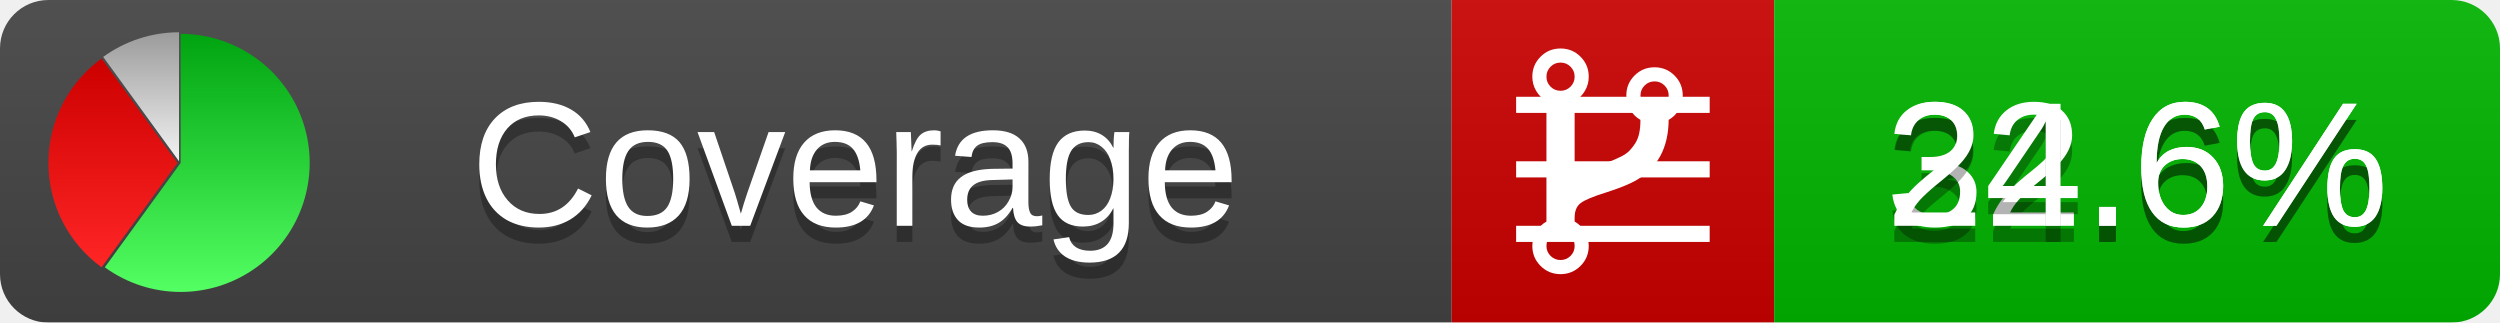
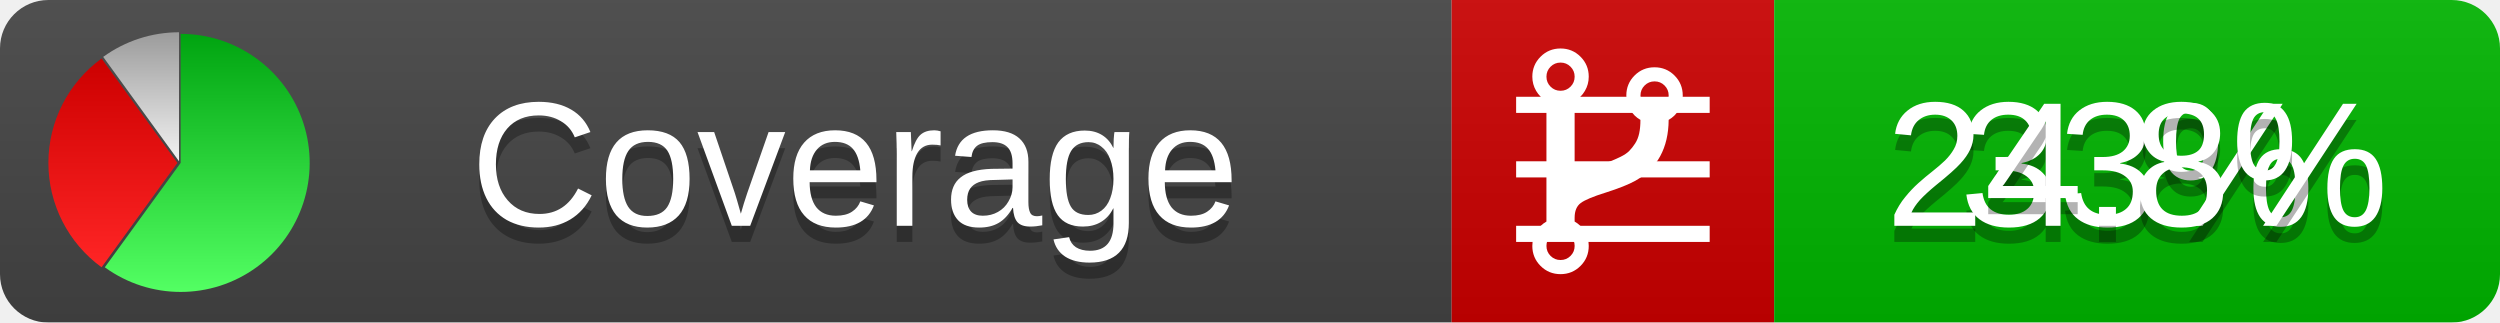
<svg xmlns="http://www.w3.org/2000/svg" xmlns:xlink="http://www.w3.org/1999/xlink" width="155" height="20">
  <style type="text/css">
          
            @keyframes fadeout {
              0 % { visibility: visible; opacity: 1; }
              40% { visibility: visible; opacity: 1; }
              50% { visibility: hidden; opacity: 0; }
              90% { visibility: hidden; opacity: 0; }
              100% { visibility: visible; opacity: 1; }
            }
            @keyframes fadein {
              0% { visibility: hidden; opacity: 0; }
              40% { visibility: hidden; opacity: 0; }
              50% { visibility: visible; opacity: 1; }
              90% { visibility: visible; opacity: 1; }
              100% { visibility: hidden; opacity: 0; }
            }
            .linecoverage {
                animation-duration: 10s;
                animation-name: fadeout;
                animation-iteration-count: infinite;
            }
            .branchcoverage {
                animation-duration: 10s;
                animation-name: fadein;
                animation-iteration-count: infinite;
            }
          
    </style>
  <defs>
    <linearGradient id="gradient" x2="0" y2="100%">
      <stop offset="0" stop-color="#bbb" stop-opacity=".1" />
      <stop offset="1" stop-opacity=".1" />
    </linearGradient>
    <linearGradient id="green" x2="0" y2="100%">
      <stop offset="0" stop-color="#00A410" />
      <stop offset="1" stop-color="#53FF63" />
    </linearGradient>
    <linearGradient id="red" x2="0" y2="100%">
      <stop offset="0" stop-color="#C00" />
      <stop offset="1" stop-color="#FF2525" />
    </linearGradient>
    <linearGradient id="gray" x2="0" y2="100%">
      <stop offset="0" stop-color="#9B9B9B" />
      <stop offset="1" stop-color="#F3F3F3" />
    </linearGradient>
    <mask id="mask">
      <rect width="155" height="20" rx="3" fill="#fff" />
    </mask>
    <g id="icon">
      <path style="fill:url(#green);" d="M205,202.5 l0,-200 a200,200 0 1,1 -117.558,361.803 z" />
      <path style="fill:url(#red);" d="M200,202.5 l-117.558,161.803 a200,200 0 0,1 0,-323.607 z" />
      <path style="fill:url(#gray);" d="M202.5,200 l-117.558,-161.803 a200,200 0 0,1 117.558,-38.196 z" />
    </g>
  </defs>
  <g mask="url(#mask)">
    <rect x="0" y="0" width="90" height="20" fill="#444" />
    <rect x="90" y="0" width="20" height="20" fill="#c00" />
    <rect x="110" y="0" width="45" height="20" fill="#00B600" />
    <rect x="0" y="0" width="155" height="20" fill="url(#gradient)" />
  </g>
  <g>
    <path class="linecoverage" stroke="#fff" d="M94 6.5 h12 M94 10.5 h12 M94 14.5 h12" />
    <path class="branchcoverage" fill="#fff" d="m 97.628,15.247 q 0,-0.364 -0.255,-0.619 -0.255,-0.255 -0.619,-0.255 -0.364,0 -0.619,0.255 -0.255,0.255 -0.255,0.619 0,0.364 0.255,0.619 0.255,0.255 0.619,0.255 0.364,0 0.619,-0.255 0.255,-0.255 0.255,-0.619 z m 0,-10.493 q 0,-0.364 -0.255,-0.619 -0.255,-0.255 -0.619,-0.255 -0.364,0 -0.619,0.255 -0.255,0.255 -0.255,0.619 0,0.364 0.255,0.619 0.255,0.255 0.619,0.255 0.364,0 0.619,-0.255 0.255,-0.255 0.255,-0.619 z m 5.83,1.166 q 0,-0.364 -0.255,-0.619 -0.255,-0.255 -0.619,-0.255 -0.364,0 -0.619,0.255 -0.255,0.255 -0.255,0.619 0,0.364 0.255,0.619 0.255,0.255 0.619,0.255 0.364,0 0.619,-0.255 0.255,-0.255 0.255,-0.619 z m 0.874,0 q 0,0.474 -0.237,0.879 -0.237,0.405 -0.638,0.633 -0.018,2.614 -2.059,3.771 -0.619,0.346 -1.849,0.738 -1.166,0.364 -1.544,0.647 -0.378,0.282 -0.378,0.911 l 0,0.237 q 0.401,0.228 0.638,0.633 0.237,0.405 0.237,0.879 0,0.729 -0.51,1.239 -0.51,0.51 -1.239,0.51 -0.729,0 -1.239,-0.51 -0.51,-0.51 -0.51,-1.239 0,-0.474 0.237,-0.879 0.237,-0.405 0.638,-0.633 l 0,-7.469 q -0.401,-0.228 -0.638,-0.633 -0.237,-0.405 -0.237,-0.879 0,-0.729 0.51,-1.239 0.51,-0.51 1.239,-0.51 0.729,0 1.239,0.51 0.51,0.51 0.51,1.239 0,0.474 -0.237,0.879 -0.237,0.405 -0.638,0.633 l 0,4.527 q 0.492,-0.237 1.403,-0.519 0.501,-0.155 0.797,-0.269 0.296,-0.114 0.642,-0.282 0.346,-0.169 0.537,-0.36 0.191,-0.191 0.369,-0.465 0.178,-0.273 0.255,-0.633 0.077,-0.36 0.077,-0.833 -0.401,-0.228 -0.638,-0.633 -0.237,-0.405 -0.237,-0.879 0,-0.729 0.51,-1.239 0.51,-0.51 1.239,-0.51 0.729,0 1.239,0.51 0.51,0.51 0.51,1.239 z" />
  </g>
  <g fill="#fff" text-anchor="middle" font-family="Verdana,Arial,Geneva,sans-serif" font-size="11">
    <a xlink:href="https://github.com/danielpalme/ReportGenerator" target="_top">
      <use xlink:href="#icon" transform="translate(3,2) scale(.04)" />
    </a>
    <text x="53" y="15" fill="#010101" fill-opacity=".3">Coverage</text>
    <text x="53" y="14" fill="#fff">Coverage</text>
-     <text class="linecoverage" x="132.5" y="15" fill="#010101" fill-opacity=".3">32.6%</text>
-     <text class="linecoverage" x="132.5" y="14">32.6%</text>
-     <text class="branchcoverage" x="132.5" y="15" fill="#010101" fill-opacity=".3">24.6%</text>
-     <text class="branchcoverage" x="132.5" y="14">24.6%</text>
+     <text class="linecoverage" x="132.5" y="15" fill="#010101" fill-opacity=".3">33%</text>
+     <text class="linecoverage" x="132.5" y="14">33%</text>
+     <text class="branchcoverage" x="132.5" y="15" fill="#010101" fill-opacity=".3">24.8%</text>
+     <text class="branchcoverage" x="132.5" y="14">24.8%</text>
  </g>
  <g>
    <rect class="linecoverage" x="90" y="0" width="65" height="20" fill-opacity="0" />
    <rect class="branchcoverage" x="90" y="0" width="65" height="20" fill-opacity="0" />
  </g>
</svg>
